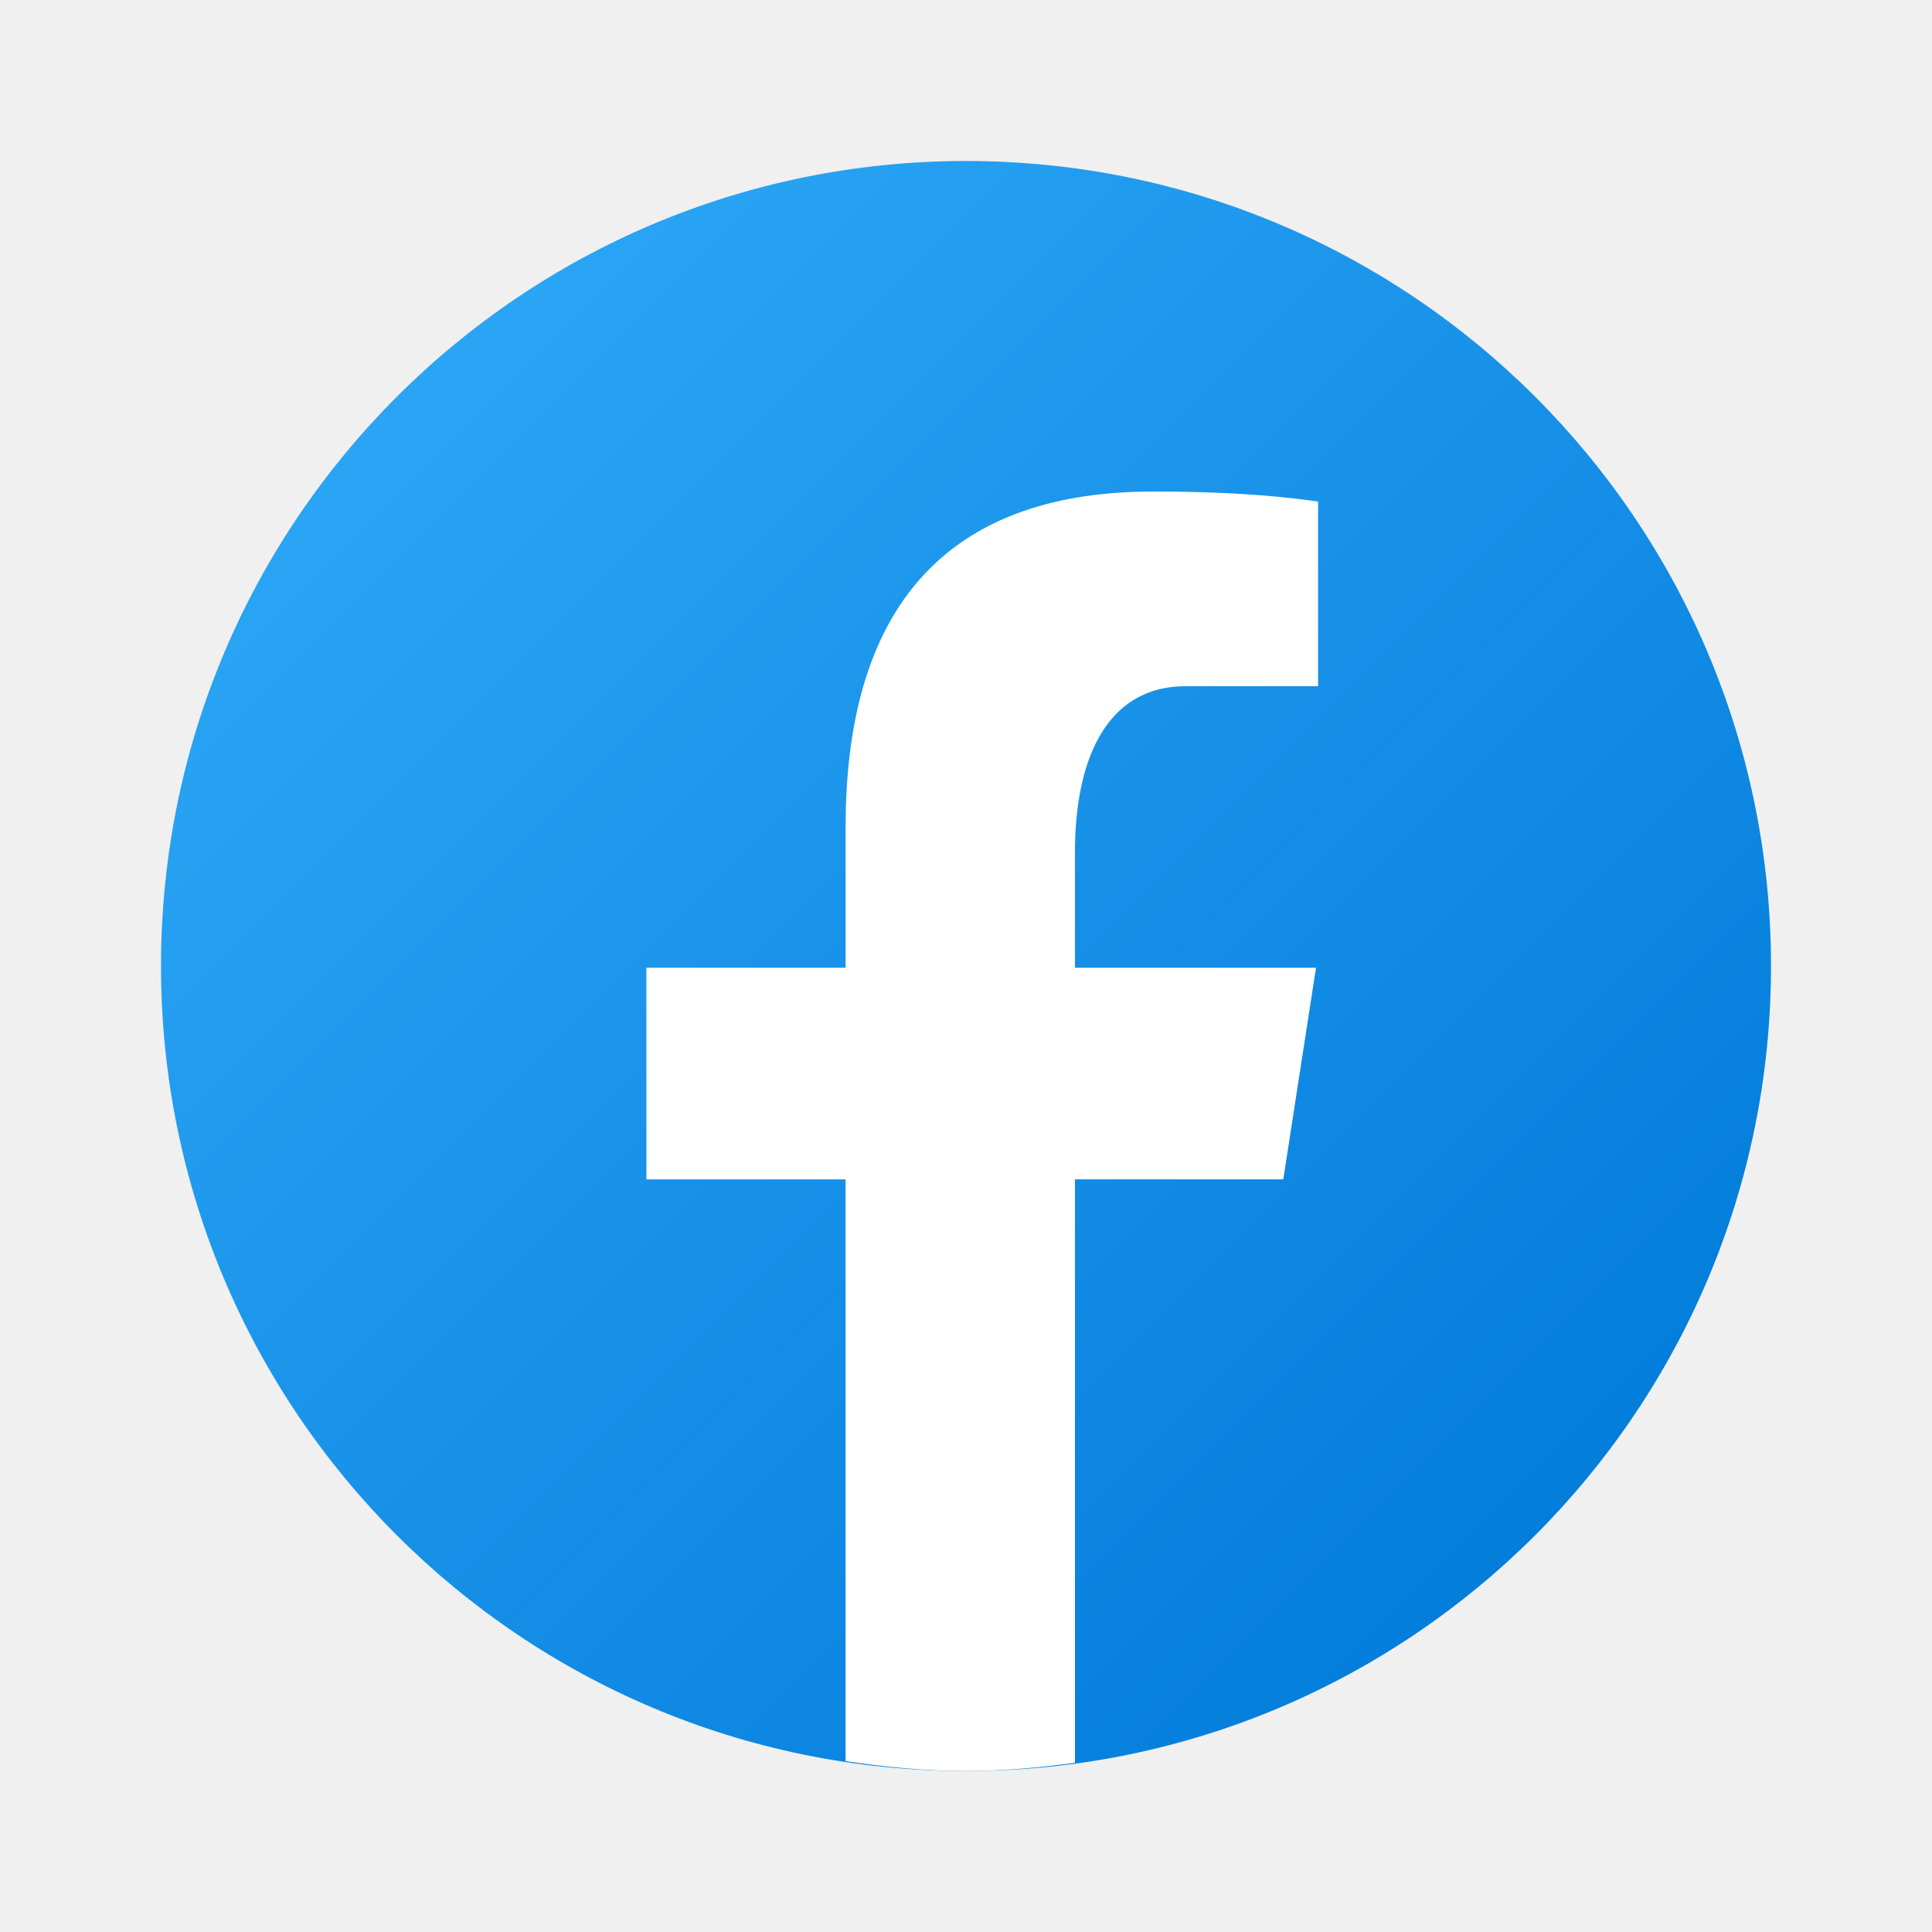
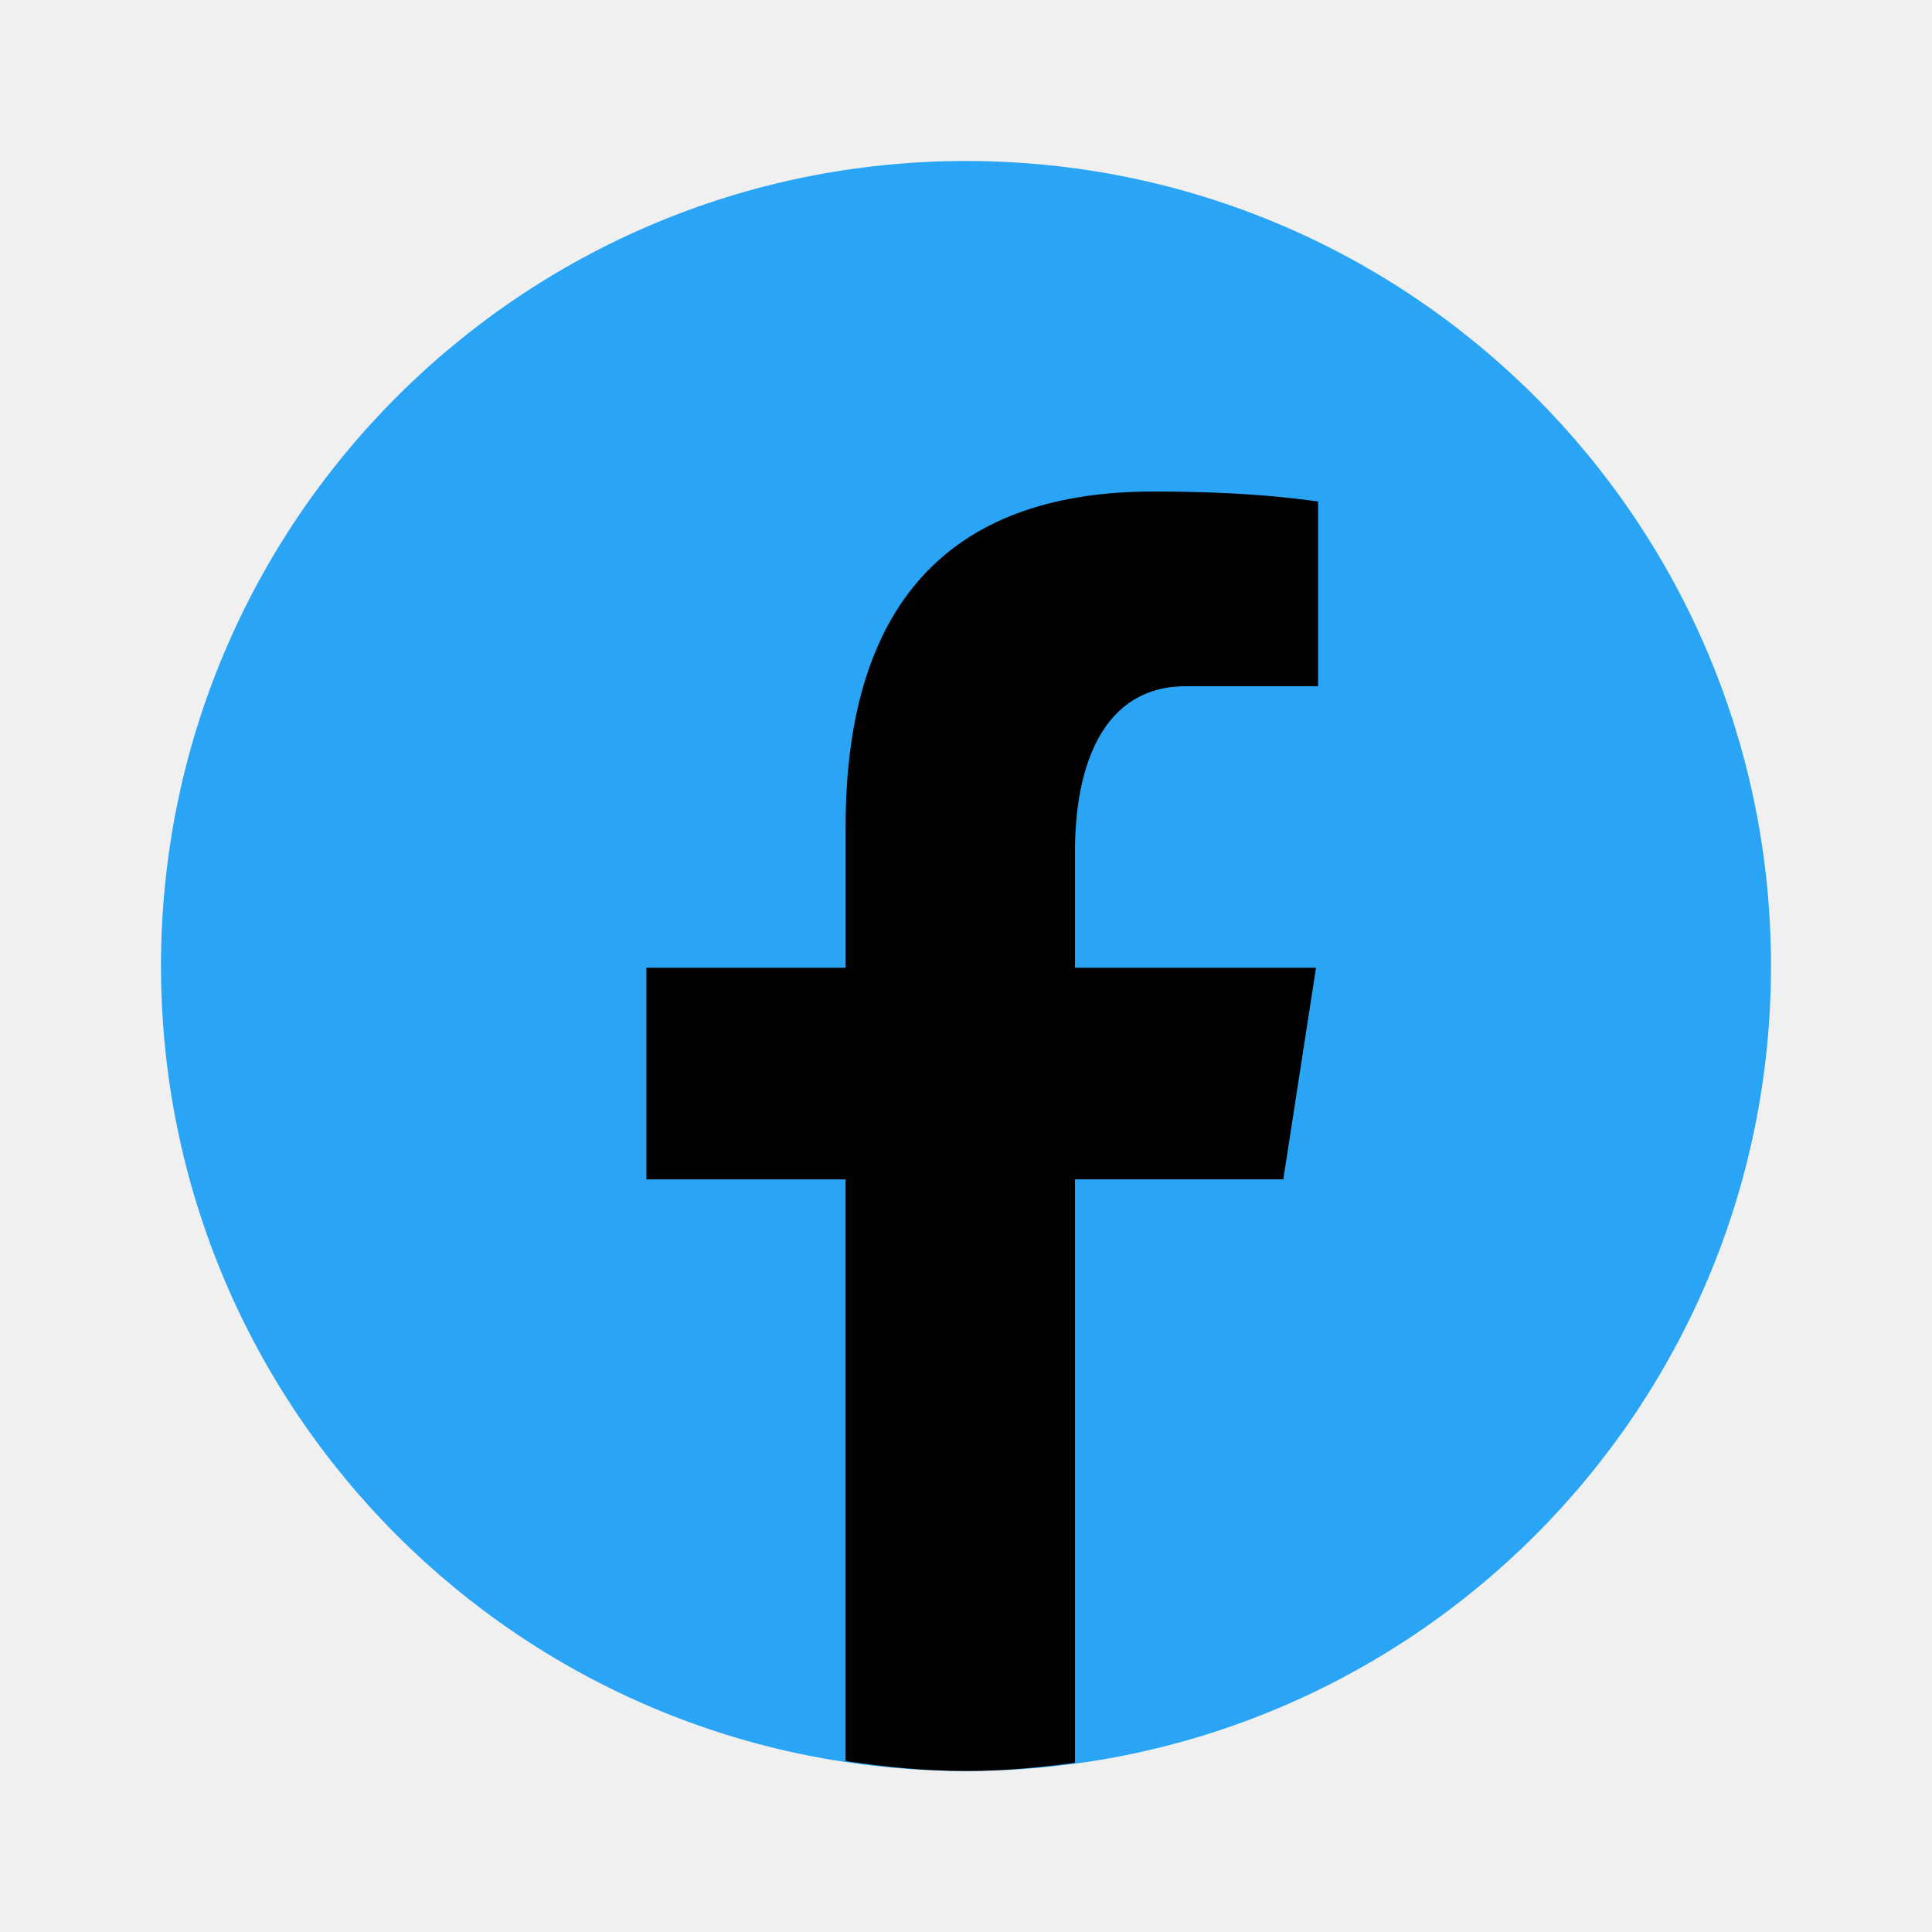
<svg xmlns="http://www.w3.org/2000/svg" viewBox="0 0 48 48" width="512px" height="512px">
  <linearGradient id="Ld6sqrtcxMyckEl6xeDdMa" x1="9.993" x2="40.615" y1="9.993" y2="40.615" gradientUnits="userSpaceOnUse">
    <stop offset="0" stop-color="#2aa4f4" />
    <stop offset="1" stop-color="#007ad9" />
  </linearGradient>
-   <path fill="url(#Ld6sqrtcxMyckEl6xeDdMa)" d="M24,4C12.954,4,4,12.954,4,24s8.954,20,20,20s20-8.954,20-20S35.046,4,24,4z" />
-   <path fill="#fff" d="M26.707,29.301h5.176l0.813-5.258h-5.989v-2.874c0-2.184,0.714-4.121,2.757-4.121h3.283V12.46 c-0.577-0.078-1.797-0.248-4.102-0.248c-4.814,0-7.636,2.542-7.636,8.334v3.498H16.06v5.258h4.948v14.452 C21.988,43.9,22.981,44,24,44c0.921,0,1.82-0.084,2.707-0.204V29.301z" />
+   <path fill="#2aa4f4" d="M24,4C12.954,4,4,12.954,4,24s8.954,20,20,20s20-8.954,20-20S35.046,4,24,4z" />
+   <path fill="#fffff" d="M26.707,29.301h5.176l0.813-5.258h-5.989v-2.874c0-2.184,0.714-4.121,2.757-4.121h3.283V12.46 c-0.577-0.078-1.797-0.248-4.102-0.248c-4.814,0-7.636,2.542-7.636,8.334v3.498H16.06v5.258h4.948v14.452 C21.988,43.9,22.981,44,24,44c0.921,0,1.82-0.084,2.707-0.204V29.301z" />
</svg>
